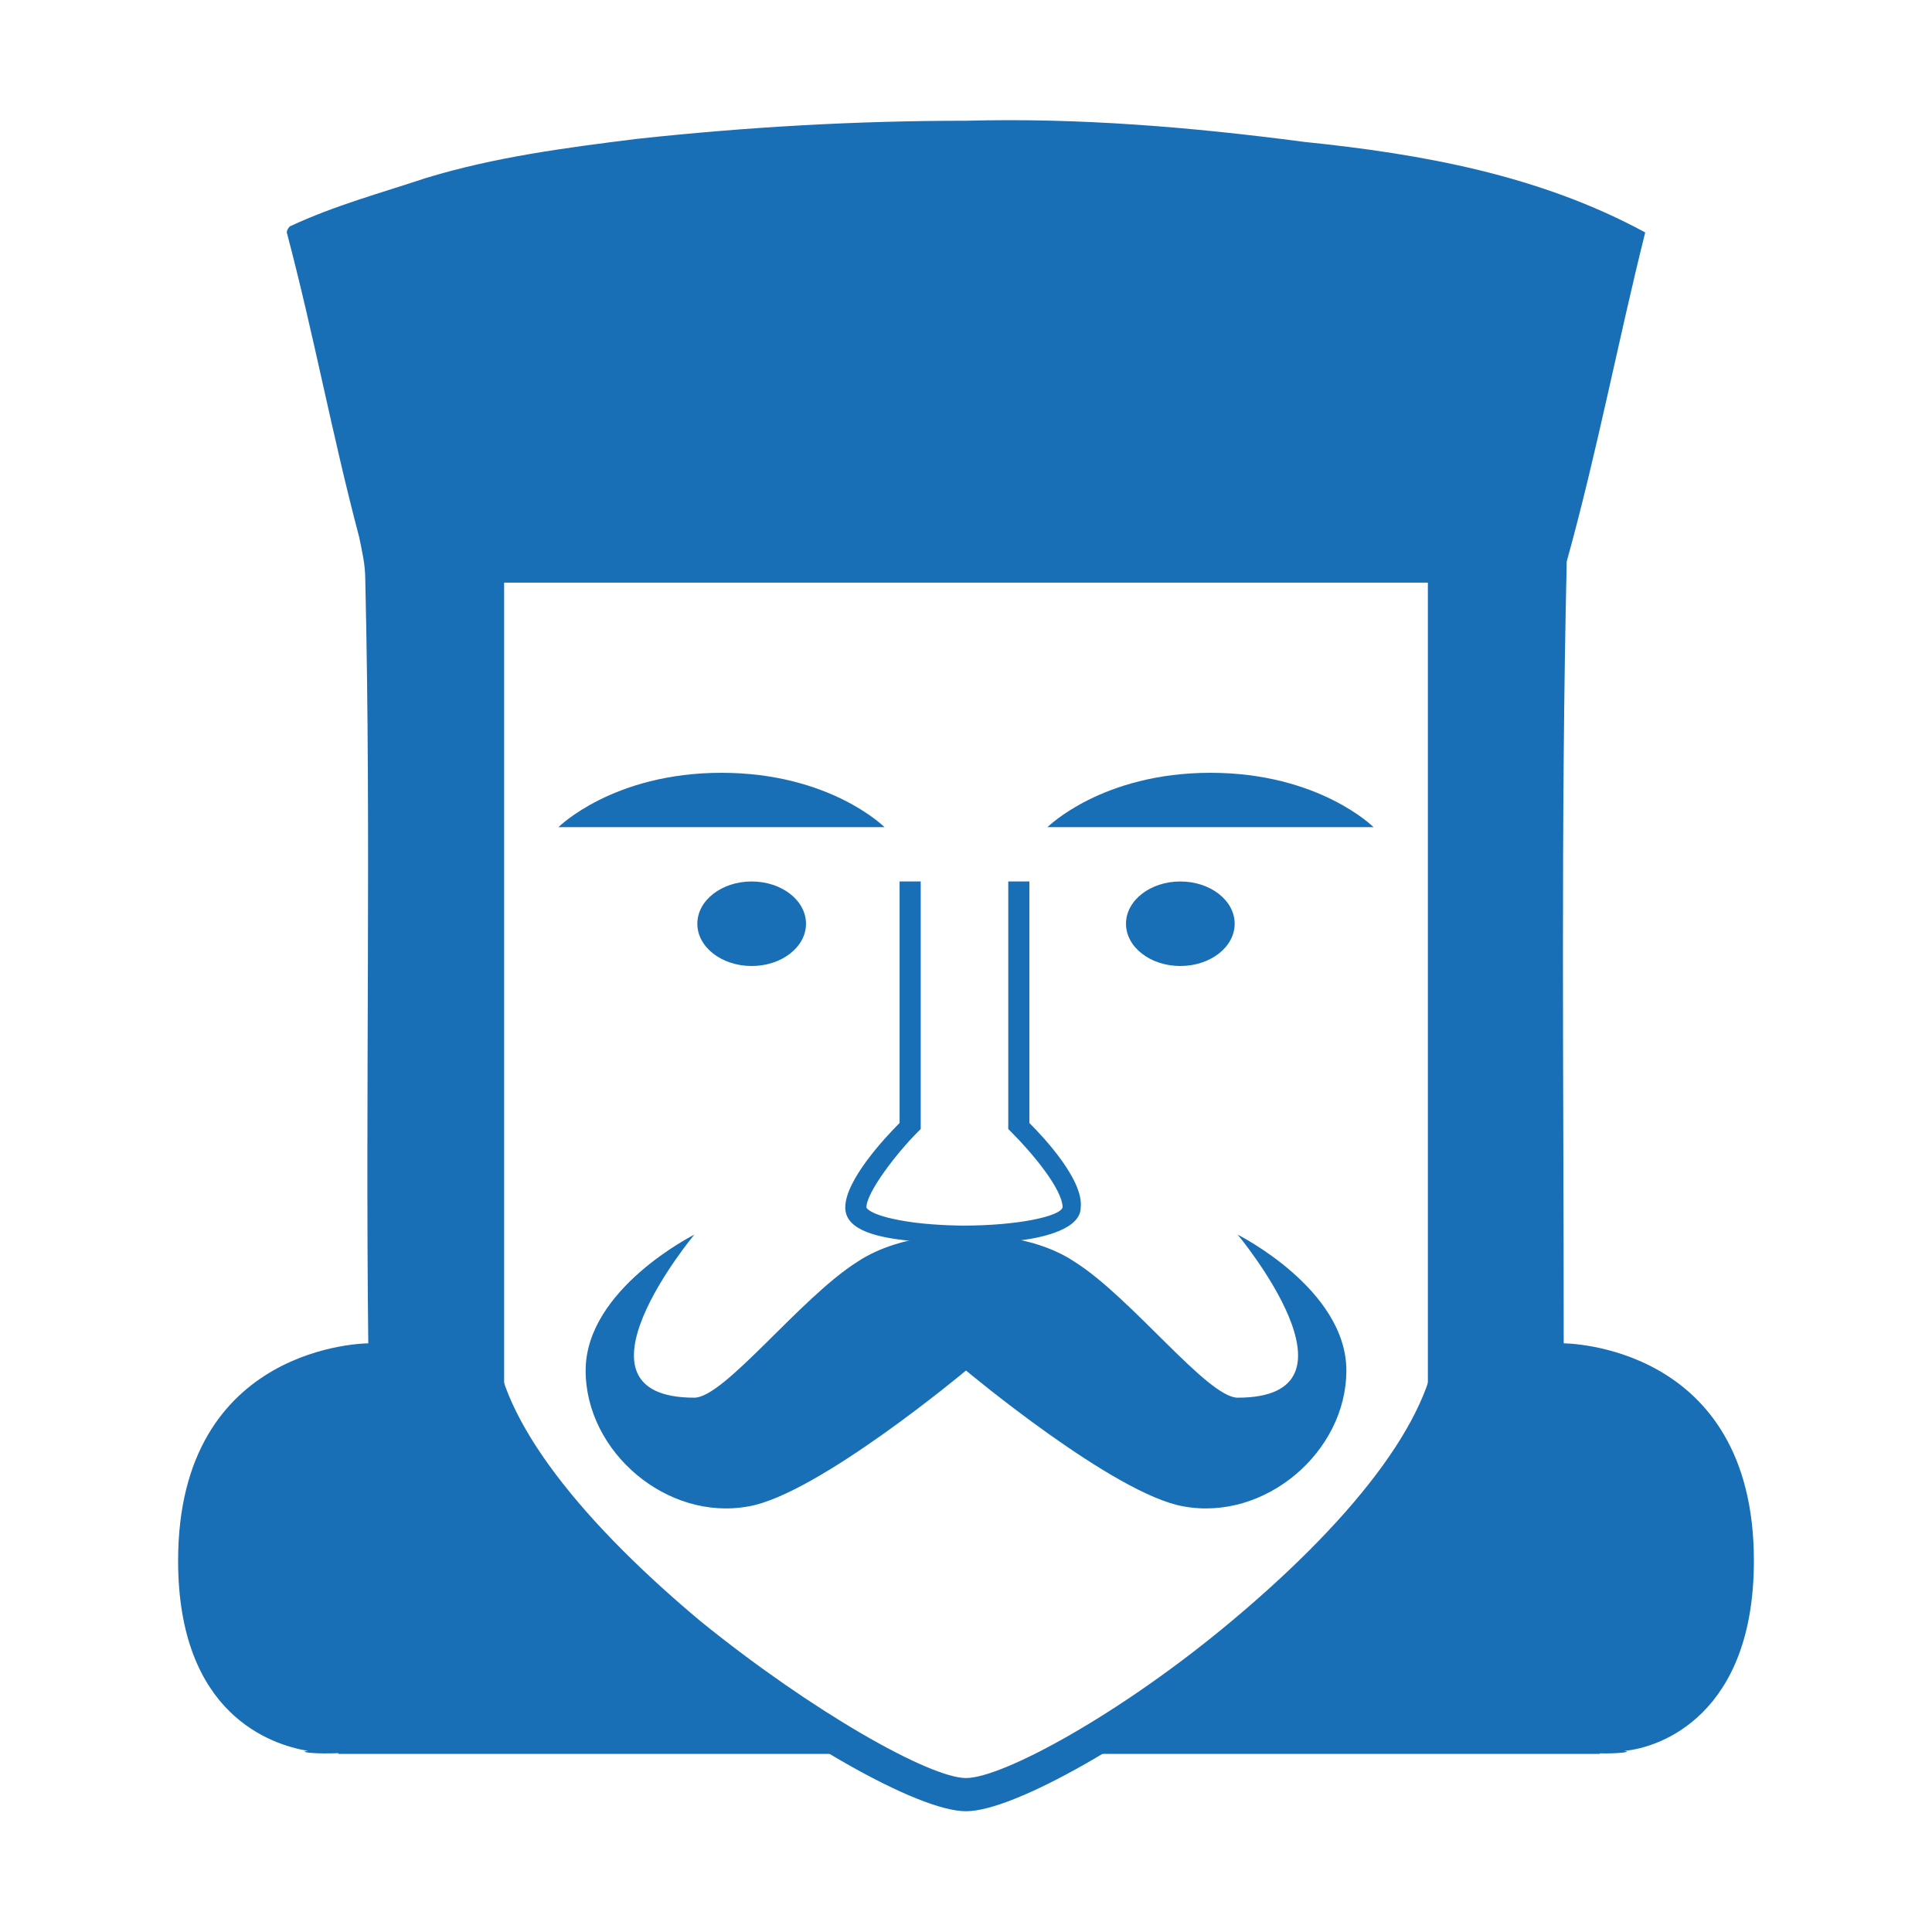
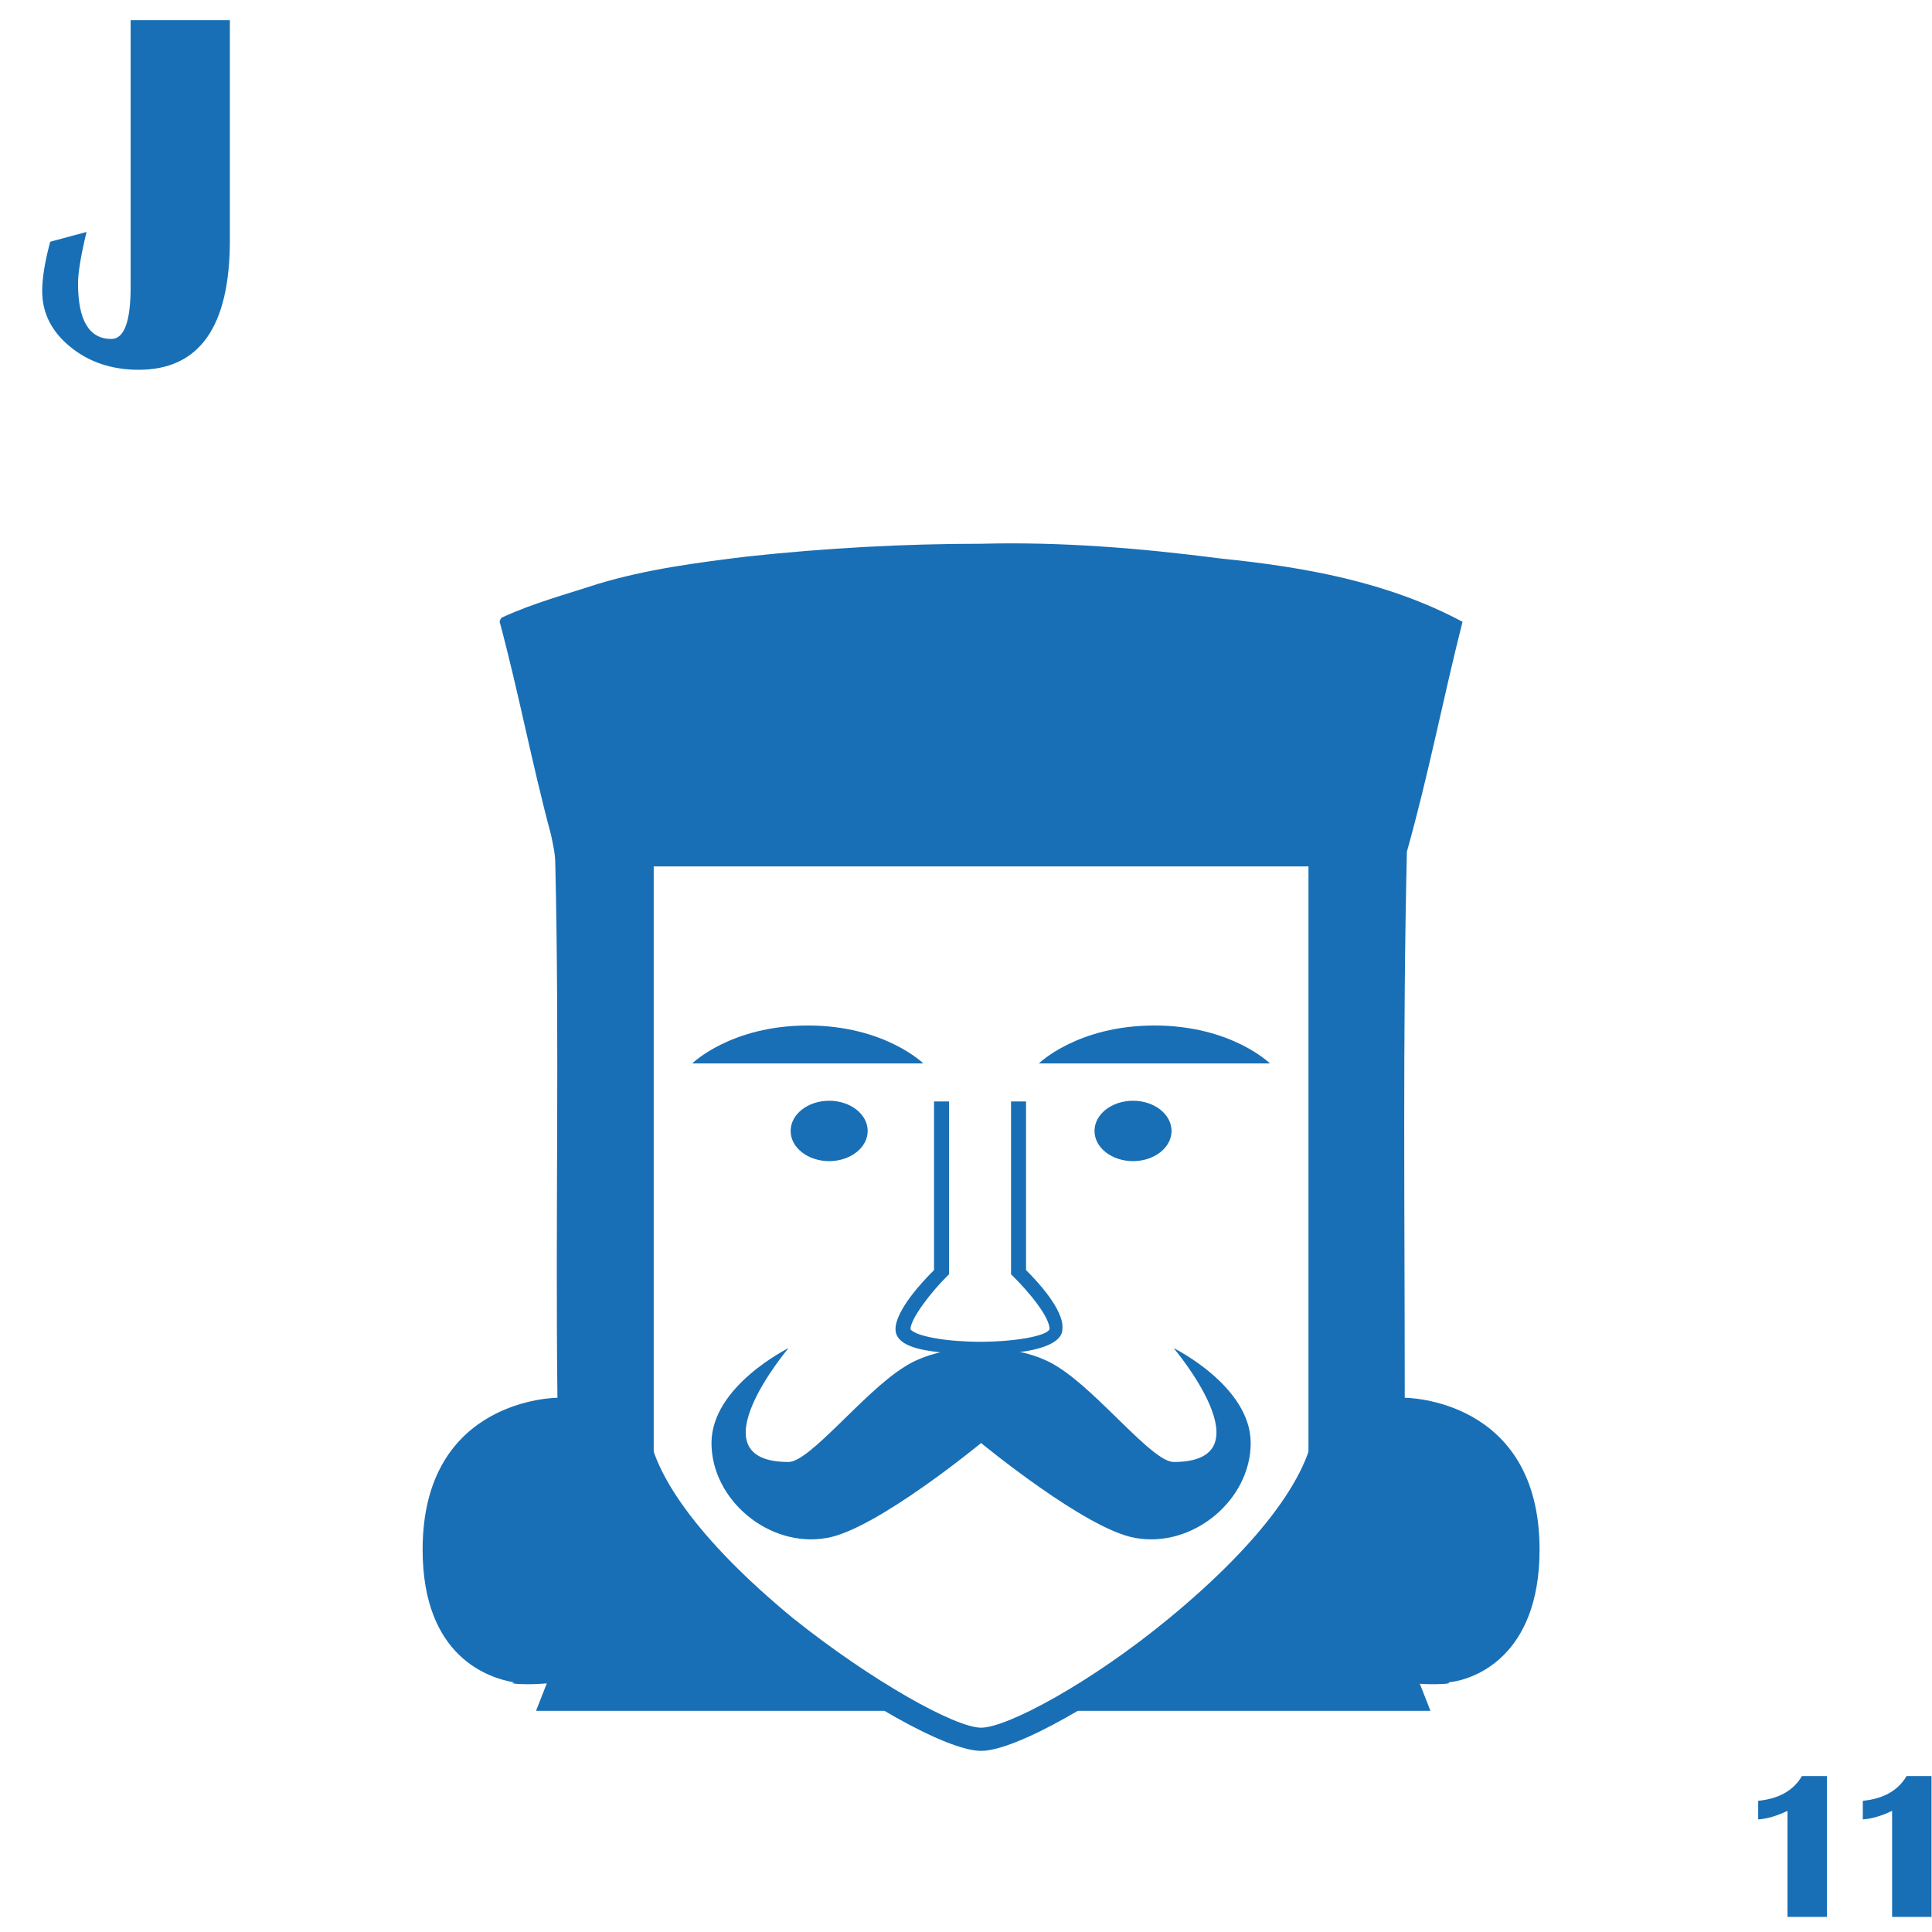
- <svg xmlns="http://www.w3.org/2000/svg" version="1.1" id="Layer_1" x="0px" y="0px" viewBox="0 0 64 64" enable-background="new 0 0 64 64" xml:space="preserve">
-   <g id="Jack">
-     <path fill="#186FB5" d="M23.9,25.6c-3.6,0-5.4,1.8-5.4,1.8h10.8C29.3,27.4,27.5,25.6,23.9,25.6z" />
-     <ellipse fill="#186FB5" cx="24.9" cy="30.6" rx="1.8" ry="1.4" />
-     <path fill="#186FB5" d="M41,40.9c0,0,4.5,5.4,0,5.4c-1,0-3.5-3.3-5.4-4.5c-1.5-1-3.6-0.9-3.6-0.9s-2.1-0.1-3.6,0.9   c-1.9,1.2-4.4,4.5-5.4,4.5c-4.5,0,0-5.4,0-5.4s-3.6,1.8-3.6,4.5s2.7,5,5.4,4.5c2.3-0.4,7.2-4.5,7.2-4.5s4.9,4.1,7.2,4.5   c2.7,0.5,5.4-1.8,5.4-4.5S41,40.9,41,40.9z" />
-     <path fill="#186FB5" d="M34.1,37.2v-8h-0.7v8.2l0.1,0.1c0.7,0.7,1.7,1.9,1.7,2.5c-0.1,0.3-1.5,0.6-3.3,0.6c0,0-0.8,0-1.6-0.1   c-1.5-0.2-1.6-0.5-1.6-0.5c0-0.5,1-1.8,1.7-2.5l0.1-0.1v-8.2h-0.7v8c-0.5,0.5-1.8,1.9-1.8,2.8c0,0.8,1.2,1,2.1,1.1   c0.9,0.1,1.8,0.1,1.8,0.1s0.9,0,1.8-0.1c0.9-0.1,2.1-0.4,2.1-1.1C35.9,39.1,34.6,37.7,34.1,37.2z" />
-     <path fill="#186FB5" d="M40.1,25.6c3.6,0,5.4,1.8,5.4,1.8H34.7C34.7,27.4,36.5,25.6,40.1,25.6z" />
-     <ellipse fill="#186FB5" cx="39.1" cy="30.6" rx="1.8" ry="1.4" />
-     <path fill="#186FB5" d="M58.1,51.7c0-7.2-6.3-7.2-6.3-7.2c0-8.7-0.1-17.2,0.1-25.9c1-3.6,1.7-7.3,2.6-10.9c-3.5-1.9-7.4-2.6-11.3-3   C39.4,4.2,35.7,3.9,32,4c-3.6,0-7.2,0.2-10.9,0.6c-2.4,0.3-4.7,0.6-7,1.3c-1.5,0.5-3,0.9-4.5,1.6c0,0-0.1,0.1-0.1,0.2   c0.9,3.4,1.5,6.7,2.4,10.1c0.1,0.5,0.2,0.9,0.2,1.4c0.2,8.6,0,16.7,0.1,25.3c0,0-6.3,0-6.3,7.2c0,5.1,3.1,6.1,4.3,6.3   c-1.1,0.1,6.5,0.7,6.5-3.6c0-1.9,0-35.1,0-35.1h30.6c0,0,0,33.2,0,35.1c0,4.3,7.5,3.7,6.5,3.6C55,57.9,58.1,56.8,58.1,51.7z" />
-     <path fill="#186FB5" d="M32,60c-1.6,0-5.8-2.4-9.5-5.4c-2.7-2.2-7.3-6.5-7.3-10.4h1.2c0,2.5,2.5,5.9,6.8,9.5c3.7,3,7.6,5.2,8.8,5.2   c1.2,0,5.1-2.1,8.8-5.2c4.3-3.6,6.8-7,6.8-9.5h1.2c0,3.9-4.5,8.2-7.3,10.4C37.8,57.6,33.6,60,32,60z" />
-     <path fill="#186FB5" d="M15.8,46.2c0,0,5.3,6.4,6,7s6.6,4.9,6.6,4.9l-17.2,0L15.8,46.2z" />
-     <path fill="#186FB5" d="M48.4,46.2c0,0-5.3,6.4-6,7s-6.6,4.9-6.6,4.9l17.2,0L48.4,46.2z" />
+ <svg xmlns="http://www.w3.org/2000/svg" width="64px" height="64px" viewBox="0 0 64 64" version="1.1">
+   <g id="Demo_Games/AceyDeucy/FaceCards_Jack" stroke="none" stroke-width="1" fill="none" fill-rule="evenodd">
+     <g id="FaceCards_Jack" transform="translate(14, 18)" fill="#186FB5" fill-rule="nonzero">
+       <path d="M12.759,15.971 C10.207,15.971 8.931,17.228 8.931,17.228 L16.586,17.228 C16.586,17.228 15.31,15.971 12.759,15.971 Z" id="Path" />
+       <ellipse id="Oval" cx="13.467" cy="19.464" rx="1.276" ry="1" />
+       <path d="M24.879,26.658 C24.879,26.658 28.069,30.43 24.879,30.43 C24.17,30.43 22.398,28.125 21.052,27.287 C19.989,26.588 18.5,26.658 18.5,26.658 C18.5,26.658 17.011,26.588 15.948,27.287 C14.602,28.125 12.83,30.43 12.121,30.43 C8.931,30.43 12.121,26.658 12.121,26.658 C12.121,26.658 9.569,27.916 9.569,29.802 C9.569,31.688 11.483,33.294 13.397,32.945 C15.027,32.666 18.5,29.802 18.5,29.802 C18.5,29.802 21.973,32.666 23.603,32.945 C25.517,33.294 27.431,31.688 27.431,29.802 C27.431,27.916 24.879,26.658 24.879,26.658 Z" id="Path" />
+       <path d="M19.989,24.074 L19.989,18.486 L19.492,18.486 L19.492,24.213 L19.563,24.283 C20.059,24.772 20.768,25.611 20.768,26.03 C20.697,26.239 19.705,26.449 18.429,26.449 C18.429,26.449 17.862,26.449 17.295,26.379 C16.232,26.239 16.161,26.03 16.161,26.03 C16.161,25.68 16.87,24.772 17.366,24.283 L17.437,24.213 L17.437,18.486 L16.941,18.486 L16.941,24.074 C16.586,24.423 15.665,25.401 15.665,26.03 C15.665,26.588 16.515,26.728 17.153,26.798 C17.791,26.868 18.429,26.868 18.429,26.868 C18.429,26.868 19.067,26.868 19.705,26.798 C20.343,26.728 21.193,26.519 21.193,26.03 C21.264,25.401 20.343,24.423 19.989,24.074 Z" id="Path" />
+       <path d="M24.241,15.971 C26.793,15.971 28.069,17.228 28.069,17.228 L20.414,17.228 C20.414,17.228 21.69,15.971 24.241,15.971 Z" id="Path" />
+       <ellipse id="Oval" cx="23.533" cy="19.464" rx="1.276" ry="1" />
+       <path d="M37,33.333 C37,28.303 32.534,28.303 32.534,28.303 C32.534,22.226 32.464,16.289 32.605,10.212 C33.314,7.697 33.81,5.113 34.448,2.598 C31.967,1.271 29.203,0.782 26.439,0.502 C23.745,0.153 21.123,-0.056 18.5,0.013 C15.948,0.013 13.397,0.153 10.774,0.432 C9.073,0.642 7.443,0.852 5.812,1.341 C4.749,1.69 3.686,1.969 2.623,2.458 C2.623,2.458 2.552,2.528 2.552,2.598 C3.19,4.973 3.615,7.278 4.253,9.653 C4.324,10.002 4.395,10.282 4.395,10.631 C4.536,16.638 4.395,22.296 4.466,28.303 C4.466,28.303 0,28.303 0,33.333 C0,36.895 2.197,37.594 3.048,37.733 C2.268,37.803 7.655,38.222 7.655,35.219 C7.655,33.892 7.655,10.701 7.655,10.701 L29.345,10.701 C29.345,10.701 29.345,33.892 29.345,35.219 C29.345,38.222 34.661,37.803 33.952,37.733 C34.803,37.664 37,36.895 37,33.333 Z" id="Path" />
+       <path d="M18.5,40 C17.366,40 14.389,38.324 11.766,36.228 C9.852,34.691 6.592,31.688 6.592,28.963 L7.443,28.963 C7.443,30.71 9.215,33.085 12.262,35.599 C14.885,37.695 17.649,39.232 18.5,39.232 C19.351,39.232 22.115,37.765 24.738,35.599 C27.785,33.085 29.557,30.71 29.557,28.963 L30.408,28.963 C30.408,31.688 27.218,34.691 25.234,36.228 C22.611,38.324 19.634,40 18.5,40 Z" id="Path" />
+       <path d="M7.017,30.36 C7.017,30.36 10.774,34.831 11.27,35.25 C11.766,35.669 15.948,38.673 15.948,38.673 L3.757,38.673 L7.017,30.36 Z" id="Path" />
+       <path d="M30.125,30.36 C30.125,30.36 26.368,34.831 25.872,35.25 C25.375,35.669 21.193,38.673 21.193,38.673 L33.385,38.673 L30.125,30.36 Z" id="Path" />
+     </g>
+     <g id="J" transform="translate(1.3975, 0.6694)" fill="#186FB5" fill-rule="nonzero">
+       <path d="M6.217,0 L6.217,7.288 C6.217,10.149 5.21,11.58 3.196,11.58 C2.305,11.58 1.549,11.326 0.93,10.82 C0.31,10.314 0,9.698 0,8.973 C0,8.542 0.089,7.996 0.266,7.338 L1.469,7.014 C1.281,7.8 1.187,8.367 1.187,8.716 C1.187,9.944 1.555,10.559 2.291,10.559 C2.717,10.559 2.93,9.983 2.93,8.832 L2.93,0 L6.217,0 Z" id="Path" />
+     </g>
+     <g id="11" transform="translate(58.2421, 58.8345)" fill="#186FB5" fill-rule="nonzero">
+       <path d="M2.276,0 L2.276,4.666 L0.971,4.666 L0.971,1.152 C0.622,1.32 0.299,1.415 -2.84217094e-14,1.436 L-2.84217094e-14,0.82 C0.686,0.752 1.169,0.479 1.449,0 L2.276,0 Z" id="Path" />
+       <path d="M5.742,0 L5.742,4.666 L4.436,4.666 L4.436,1.152 C4.088,1.32 3.764,1.415 3.466,1.436 L3.466,0.82 C4.151,0.752 4.635,0.479 4.915,0 L5.742,0 Z" id="Path" />
+     </g>
  </g>
</svg>
